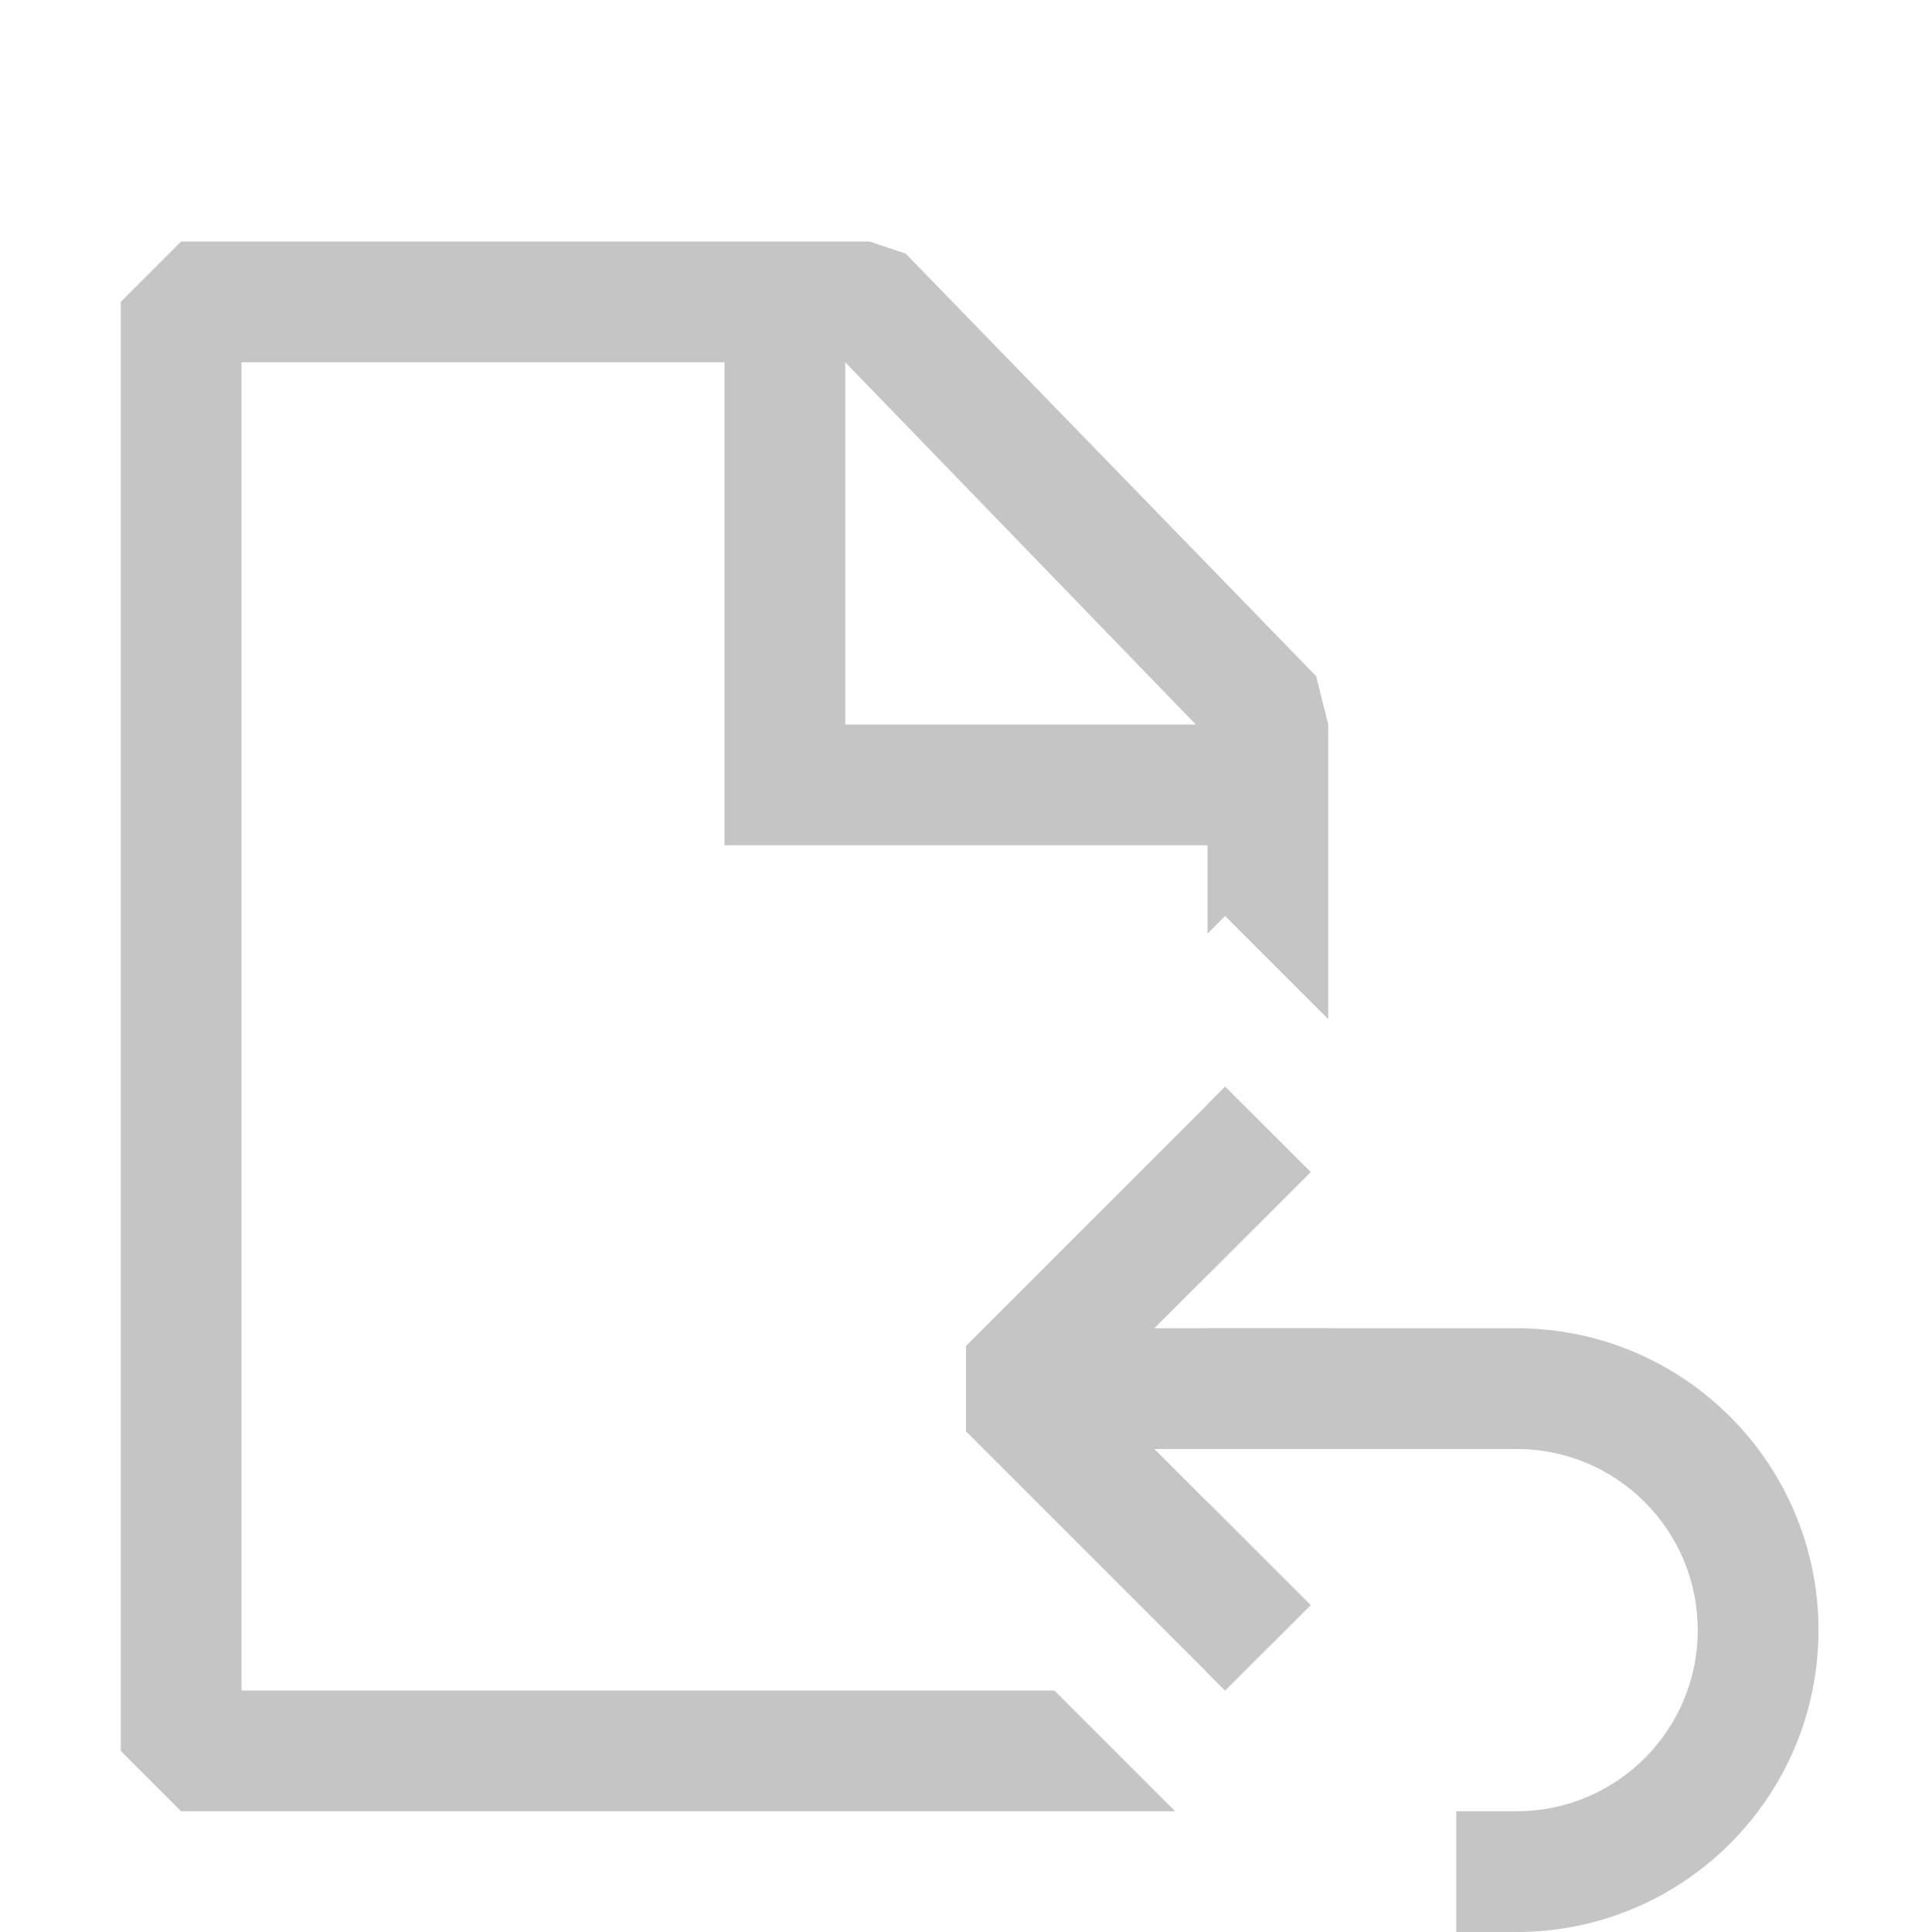
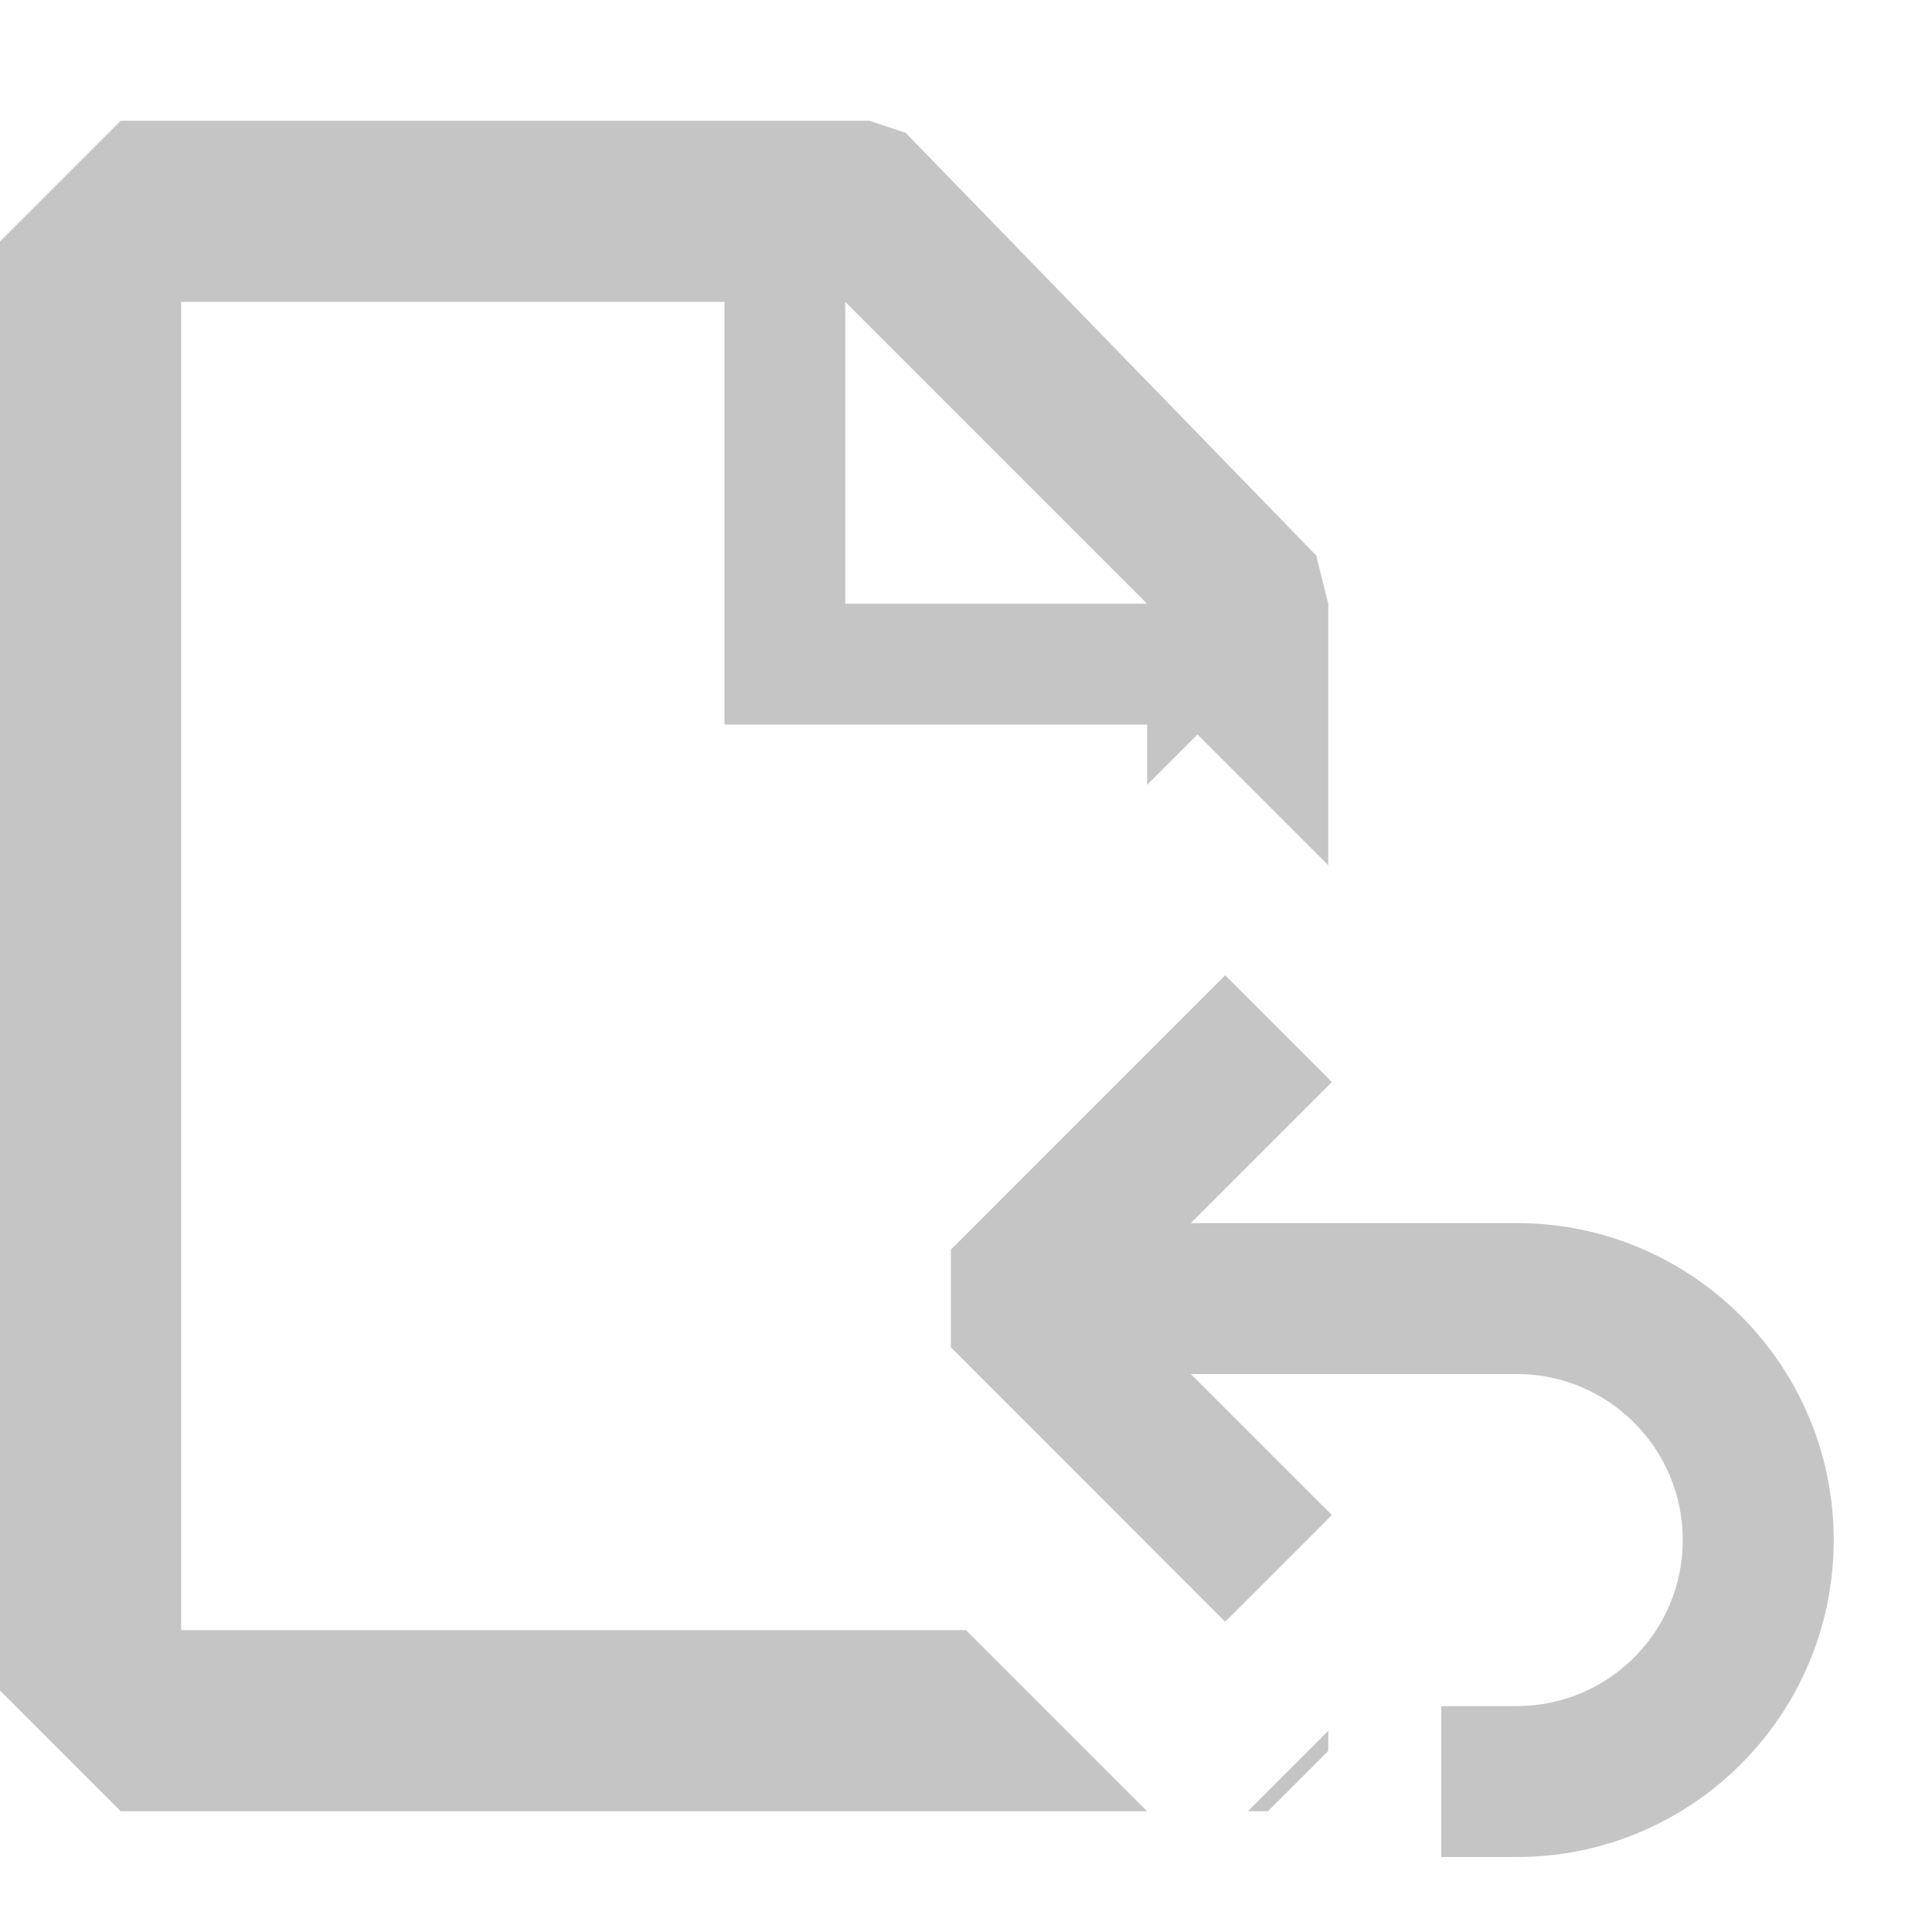
<svg xmlns="http://www.w3.org/2000/svg" width="16" height="16" fill="none" viewBox="0 0 16 16">
-   <path fill="#C5C5C5" fill-rule="evenodd" d="M1 2.5l.5-.5h5.7l.3.1 3.4 3.5.1.4v2.44l-.854-.854-.146.146V7H6V3H2v11h6.732l1 1H1.5l-.5-.5v-12zM11 11v1h-1v-1h1zm-1-.44l.854-.853L10.146 9 10 9.146v1.415zm0 3.294l.146.146.708-.707-.854-.854v1.415zM7 3l2.903 3H7V3z" clip-rule="evenodd" />
-   <path fill="#C5C5C5" fill-rule="evenodd" d="M10.146 14L8 11.854v-.707L10.146 9l.708.707L9.56 11h3a2.5 2.5 0 0 1 0 5h-.5v-1h.5a1.5 1.5 0 1 0 0-3h-3l1.293 1.293-.708.707z" clip-rule="evenodd" />
+   <path fill="#C5C5C5" fill-rule="evenodd" d="M0 2l1-1h6.2l.3.1 3.4 3.5.1.4v2.166L9.917 6.083 9.5 6.5V6H6V2.5H1.5v11H8L9.5 15H1l-1-1V2zm10.334 13h.166l.5-.5v-.166l-.666.666zM7 2.5L9.5 5H7V2.5z" />
+   <path fill="#C5C5C5" fill-rule="evenodd" d="M10.058 8.165l.088-.088.089.088.707.707.088.089-.088.088-1.08 1.08h2.699a2.625 2.625 0 110 5.25h-.625v-1.25h.625a1.375 1.375 0 000-2.75H9.862l1.08 1.08.088.087-.088.089-.707.707-.089.088-.088-.088-2.146-2.147-.037-.036v-.811l.037-.036 2.146-2.147z" />
</svg>
